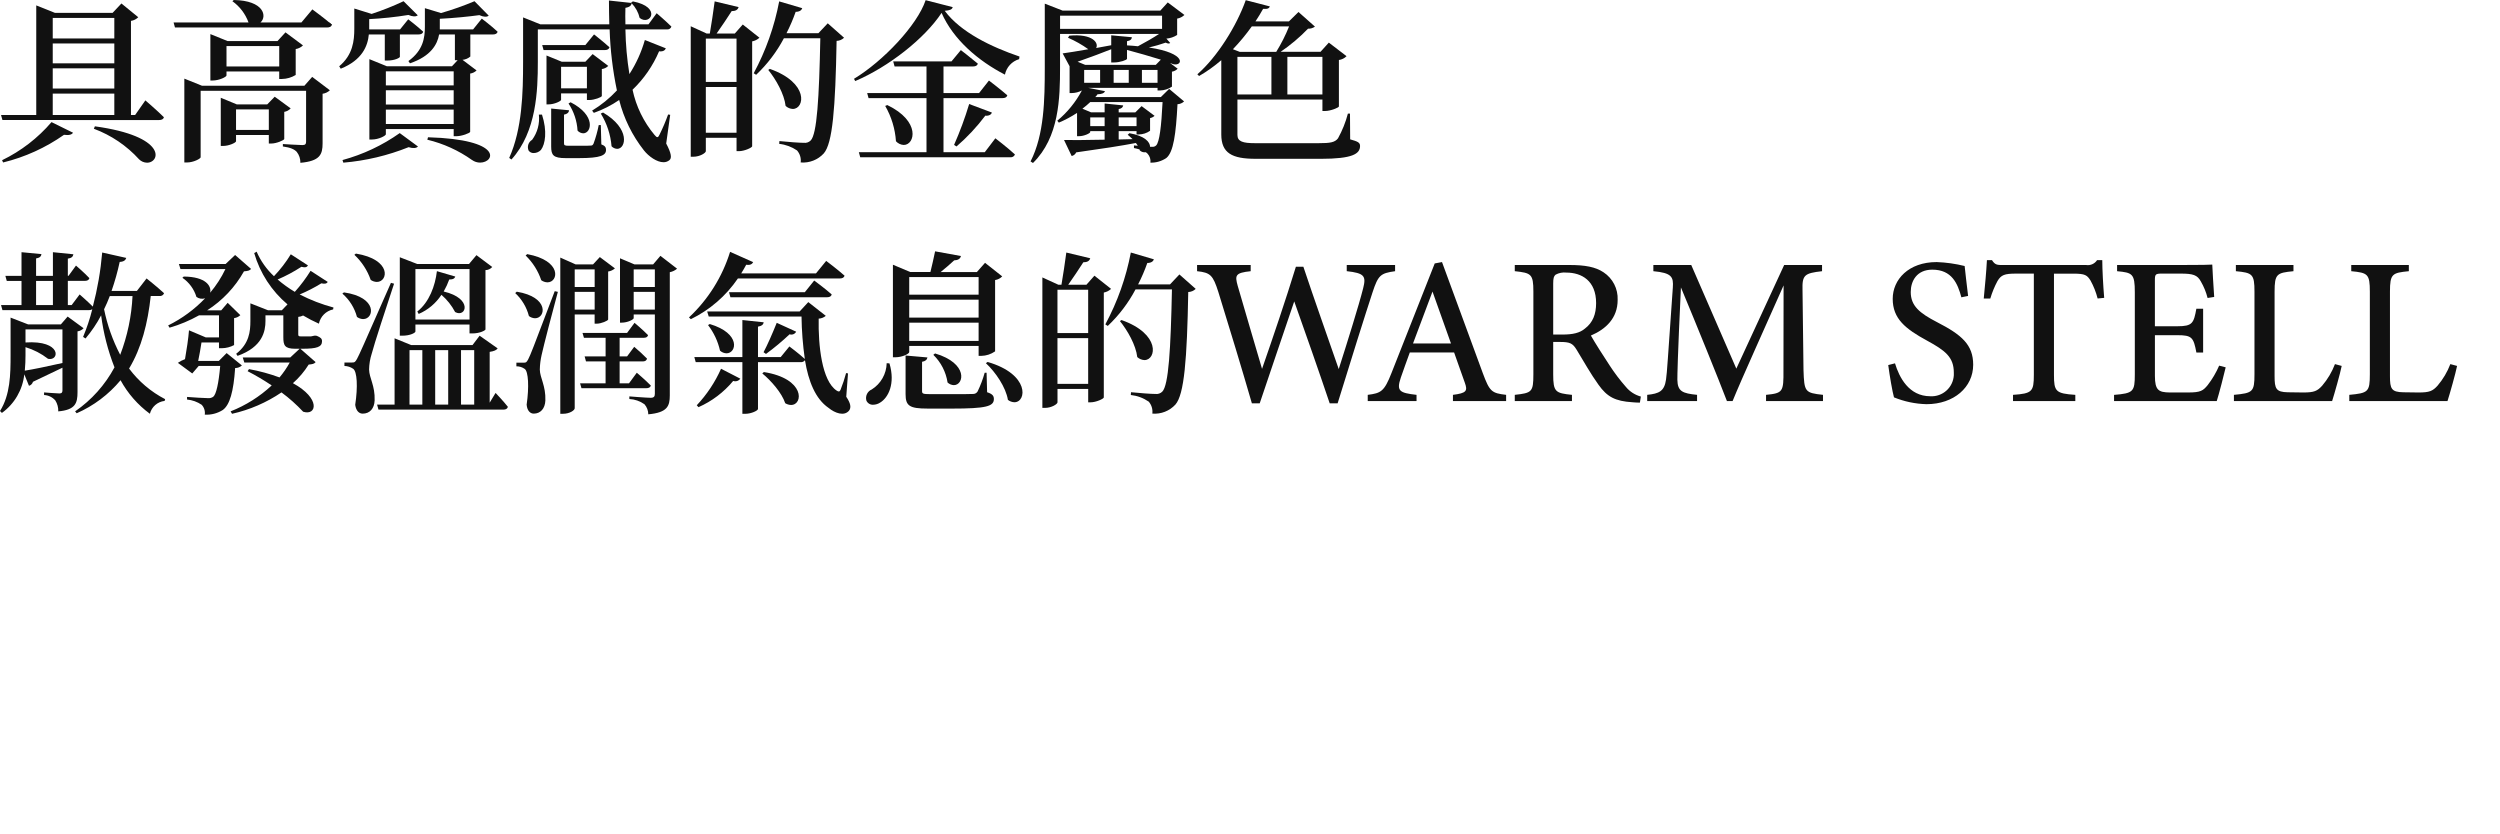
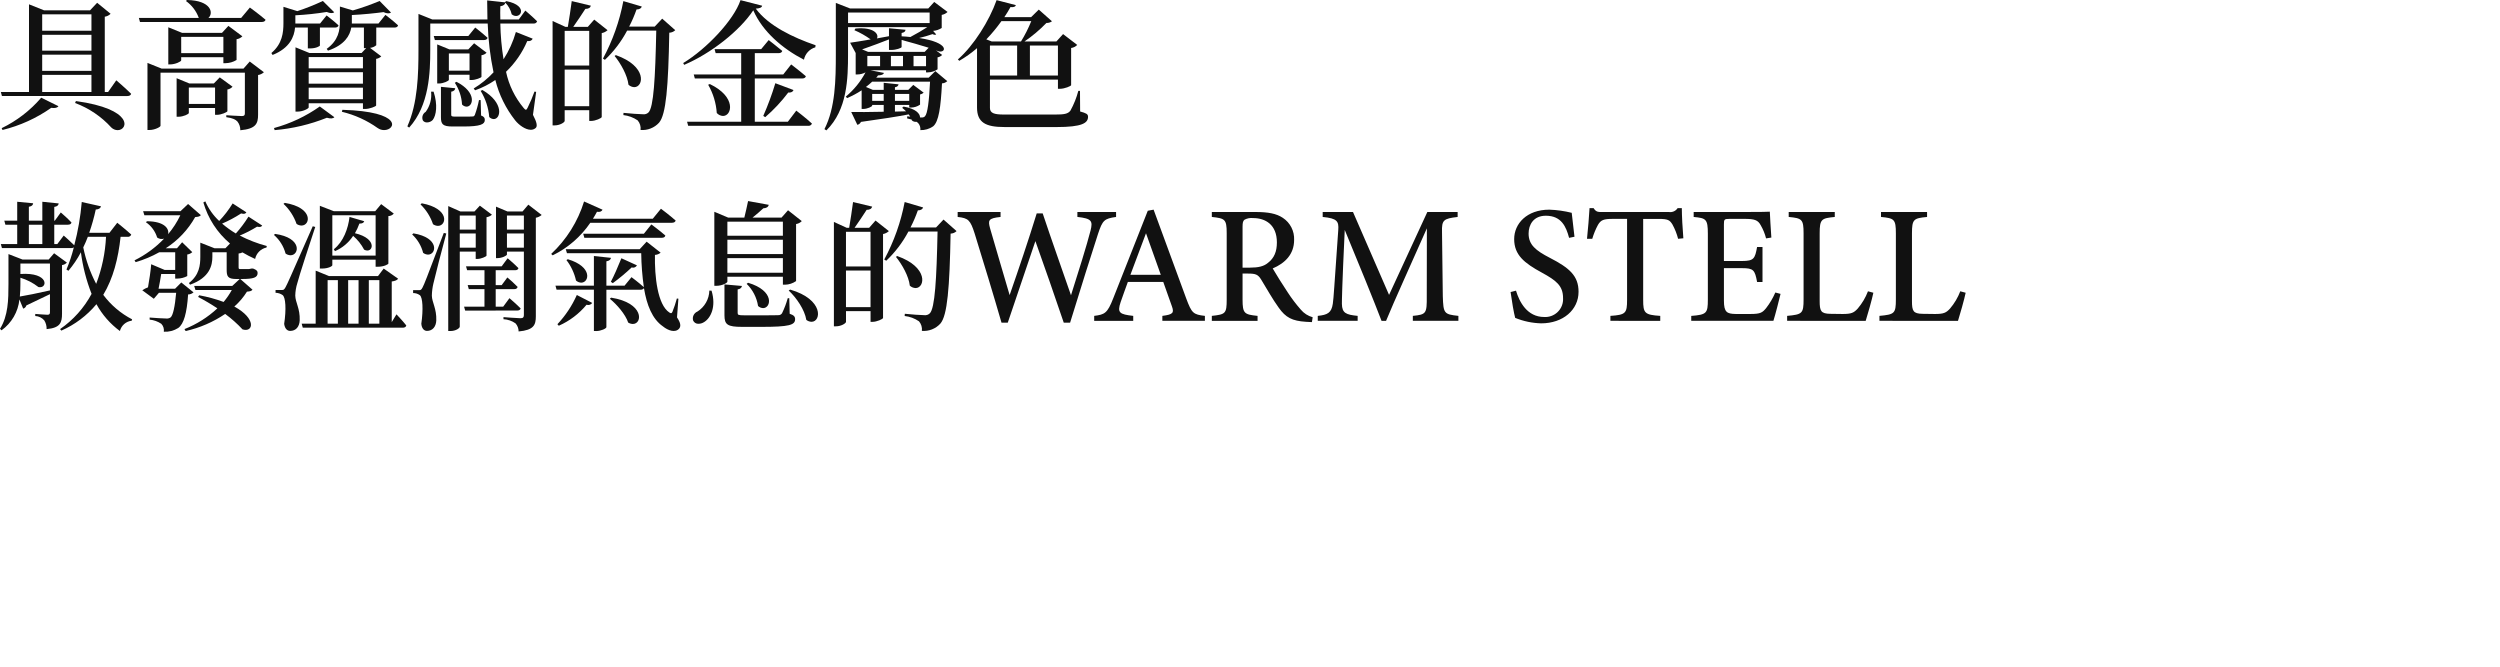
- <svg xmlns="http://www.w3.org/2000/svg" width="600" height="200" viewBox="0 0 600 200" fill="#111">
+ <svg xmlns="http://www.w3.org/2000/svg" width="750" height="200" viewBox="0 0 750 200" fill="#111">
  <path d="M33.389,38.246A27.725,27.725,0,0,0,22.523,30.9l.25-.584c17.446,2.409,15.7,8.733,12.515,8.734a2.78,2.78,0,0,1-1.9-.806ZM.5,38.45a36.6,36.6,0,0,0,11.865-9.143l5.163,2.546c-.292.459-.958.668-2.165.5A43.29,43.29,0,0,1,.749,38.993Zm.083-9.643L.25,27.6H8.7V1.294l4.5,1.8H27.019L29.143.835l4.038,3.3a3.1,3.1,0,0,1-1.749.877V27.6h1l2.456-3.507s2.831,2.421,4.455,4.049c-.125.459-.541.668-1.166.668ZM12.656,27.6h14.78V22.461H12.656Zm0-6.346h14.78V16.407H12.656Zm0-6.054h14.78V10.437H12.656Zm0-5.97h14.78V4.3H12.656Z" />
  <path d="M71.219,36.446c-.541-.584-1.457-1.044-3.331-1.294v-.584s3.747.251,4.7.251c.708,0,.874-.292.874-.835V21.793H48.155V37.74c0,.334-1.707,1.253-3.289,1.253h-.625V18.87l4.247,1.712H73.051l1.874-2.129,4.246,3.215a3.223,3.223,0,0,1-1.749.835V34.4c0,2.672-.624,4.258-5.329,4.676a4.111,4.111,0,0,0-.874-2.63M52.985,35.027V23.463l3.83,1.586h7.327l1.79-1.837,3.83,2.8a2.669,2.669,0,0,1-1.541.835V33.36c-.041.292-1.873,1.085-3.08,1.085h-.625V32.4H56.648v1.5c0,.334-1.666,1.127-3.123,1.127Zm3.664-3.841h7.868V26.26H56.648ZM50.49,19.331V8.183l4.122,1.67H66.6l1.915-2.088,4.2,3.131a3.25,3.25,0,0,1-1.748.877v6.22a6.5,6.5,0,0,1-3.289.96h-.666v-1.8H54.358v.96c0,.334-1.749,1.211-3.331,1.211Zm3.872-3.382H67.015V11.063H54.358ZM41.994,6.6l-.333-1.211H59.646a10.8,10.8,0,0,0-3.872-5.1L56.107,0c7.286.125,8.035,3.966,6.411,5.386h9.825l2.623-3.131s2.914,2.129,4.7,3.674c-.125.459-.541.668-1.165.668Z" />
-   <path d="M82.2,38.413a43.53,43.53,0,0,0,13.738-6.471l4.371,3.215c-.375.418-1.124.5-2.248.167A54.282,54.282,0,0,1,82.4,39.04Zm31.1,0a30.991,30.991,0,0,0-10.741-4.884l.166-.585c18.249.53,16.017,6.082,12.5,6.082a3.327,3.327,0,0,1-1.922-.617ZM88.65,33.482V14.195l4.205,1.711h15.612l1.374-1.461h-.666V8.266h-3.789c-.416,2.38-1.957,5.219-6.994,6.93l-.375-.543c3.539-2.547,3.955-5.594,3.955-8.224V1.962l3.872,1.169A71.663,71.663,0,0,0,113.879.292l3.414,3.465c-.458.376-1.249.334-2.248-.125-2.415.334-6.078.71-9.492.877V7.056h7.993l2.082-2.589S118,6.262,119.416,7.6c-.083.459-.5.668-1.082.668H112.88v5.3a3.319,3.319,0,0,1-1.873.793l3.372,2.546a2.807,2.807,0,0,1-1.54.752V31.645c-.042.292-2,1.044-3.289,1.044h-.666V30.977H92.605V32.23c0,.334-1.707,1.252-3.331,1.252Zm3.955-3.716h16.278V26.3H92.605Zm0-4.675h16.278V21.667H92.605Zm0-4.592h16.278V17.117H92.605ZM81.41,15.907C84.7,13.151,85.032,9.77,85.032,6.89V2.046l4.16,1.294A66.659,66.659,0,0,0,96.852.292l3.413,3.382c-.458.376-1.249.334-2.248-.084a85.854,85.854,0,0,1-9.409,1V7.056h7.411l1.957-2.422s2.248,1.712,3.58,2.964c-.083.459-.5.668-1.083.668h-4.5v5.386c-.042.209-1.166.877-3,.877h-.624V8.266h-3.83c-.25,2.714-1.54,6.137-6.744,8.224ZM79.666,5.929C79.541,6.388,77.88,4.384,79.666,5.929Z" />
+   <path d="M82.2,38.413a43.53,43.53,0,0,0,13.738-6.471l4.371,3.215c-.375.418-1.124.5-2.248.167A54.282,54.282,0,0,1,82.4,39.04Zm31.1,0a30.991,30.991,0,0,0-10.741-4.884l.166-.585c18.249.53,16.017,6.082,12.5,6.082a3.327,3.327,0,0,1-1.922-.617ZM88.65,33.482V14.195l4.205,1.711h15.612l1.374-1.461h-.666V8.266h-3.789c-.416,2.38-1.957,5.219-6.994,6.93l-.375-.543c3.539-2.547,3.955-5.594,3.955-8.224V1.962l3.872,1.169A71.663,71.663,0,0,0,113.879.292l3.414,3.465c-.458.376-1.249.334-2.248-.125-2.415.334-6.078.71-9.492.877V7.056h7.993l2.082-2.589S118,6.262,119.416,7.6c-.083.459-.5.668-1.082.668H112.88v5.3a3.319,3.319,0,0,1-1.873.793l3.372,2.546a2.807,2.807,0,0,1-1.54.752V31.645c-.042.292-2,1.044-3.289,1.044h-.666V30.977H92.605V32.23c0,.334-1.707,1.252-3.331,1.252Zm3.955-3.716h16.278V26.3H92.605Zm0-4.675h16.278V21.667H92.605Zm0-4.592h16.278V17.117H92.605ZM81.41,15.907C84.7,13.151,85.032,9.77,85.032,6.89V2.046l4.16,1.294A66.659,66.659,0,0,0,96.852.292l3.413,3.382c-.458.376-1.249.334-2.248-.084a85.854,85.854,0,0,1-9.409,1V7.056h7.411l1.957-2.422s2.248,1.712,3.58,2.964c-.083.459-.5.668-1.083.668h-4.5v5.386c-.042.209-1.166.877-3,.877h-.624V8.266h-3.83c-.25,2.714-1.54,6.137-6.744,8.224Z" />
  <path d="M154.558,36.112A32.31,32.31,0,0,1,148.6,24a26.064,26.064,0,0,1-6.078,3.089l-.416-.543a27.862,27.862,0,0,0,5.953-4.843A84.572,84.572,0,0,1,146.31,7.054H129.079V14.9c0,6.8-.291,16.7-6.328,23.379l-.541-.376c3.123-6.972,3.331-15.614,3.331-23V4.175l4.163,1.67h16.528c-.041-1.879-.083-3.757-.083-5.72L151.56.71l-.083-.083.416-.292c7.078,1.378,4.122,5.97,1.624,3.966A7.444,7.444,0,0,0,151.6.793c-.083.5-.458.918-1.5,1.085-.042,1.336-.042,2.63,0,3.966h5.537L157.6,3.173s2.207,1.879,3.539,3.215a1,1,0,0,1-1.083.668H150.1a75.042,75.042,0,0,0,.958,10.729A30.616,30.616,0,0,0,154.766,9.6l5.038,2c-.208.5-.708.835-1.624.71a27.868,27.868,0,0,1-6.37,9.226A25.008,25.008,0,0,0,157.1,32.4c.583.71.832.71,1.207-.126a44.7,44.7,0,0,0,2.04-4.8l.5.083-.958,6.889c1.207,2.3,1.416,3.507.75,4.008a2.135,2.135,0,0,1-1.4.48c-1.6,0-3.548-1.4-4.681-2.822m-18.776,1.837c-3,0-3.5-.71-3.5-2.8v-9.1l4.288.418c-.042.543-.458.918-1.207,1.044v6.847c0,.5.125.626,1.166.626H139.2c1.249,0,2.165,0,2.539-.042.375,0,.5-.083.708-.459a29.164,29.164,0,0,0,1.249-4.467h.5l.125,4.634c.916.334,1.124.751,1.124,1.336,0,1.294-1.291,1.962-6.453,1.962Zm-8.91-1.8a2.036,2.036,0,0,1,.833-2.589,8.607,8.607,0,0,0,1.624-6.054h.749c1.291,3.966.791,7.1-.25,8.475a2.4,2.4,0,0,1-1.723.75,1.436,1.436,0,0,1-1.233-.582m19.9-1.044a17.694,17.694,0,0,0-2.581-7.849l.541-.251c6.6,3.866,5.52,8.72,3.385,8.72a1.991,1.991,0,0,1-1.345-.62m-8.16-3.757a13.185,13.185,0,0,0-2.165-6.513l.5-.292c6.168,3.161,5.031,7.454,3.02,7.454a1.942,1.942,0,0,1-1.354-.649Zm-7.452-6.3V13.318l3.664,1.5h5.662l1.748-1.837,3.747,2.839a2.651,2.651,0,0,1-1.541.751v6.471c-.042.292-1.832.96-2.956.96h-.625V22.419h-6.2v1.545c0,.292-1.582,1.085-3,1.085Zm3.5-3.841h6.2V16.031h-6.2Zm-4.2-9.188-.333-1.211H140.49l2.081-2.547s2.248,1.753,3.705,3.089c-.125.459-.541.668-1.124.668Z" />
  <path d="M191.3,36.113a9.409,9.409,0,0,0-4.288-1.586l.041-.668c1.957.209,4.871.418,5.87.418a1.978,1.978,0,0,0,1.624-.543c1.54-1.5,2.04-10.27,2.331-24.548h-8.743a33.927,33.927,0,0,1-6.661,8.767l-.583-.376A59.963,59.963,0,0,0,187.005.334l5.537,1.628c-.167.5-.666.877-1.582.877a40.614,40.614,0,0,1-2.207,5.135h7.66l2.248-2.38,3.913,3.465a2.66,2.66,0,0,1-1.79.751c-.292,16.2-.957,24.59-3.081,27.011a6.757,6.757,0,0,1-5.537,2.171,3.692,3.692,0,0,0-.873-2.88Zm-25.524,1.5V6.3l3.83,1.753h.75c.375-2.213.874-5.427,1.166-7.724l5.745,1.378c-.208.668-.749.96-1.666.96-1,1.587-2.456,3.716-3.622,5.386h4.372l1.915-2.171,4,3.173a3.575,3.575,0,0,1-1.748.877V35.11c-.042.334-1.874,1.169-3.164,1.169h-.583V33.065H169.4V36.28c0,.418-1.415,1.336-3,1.336Zm3.622-5.761h7.369V20.874H169.4Zm0-12.19h7.369V9.268H169.4Zm19.15,5.766c-.333-2.88-2.332-6.387-4.163-8.642l.375-.25c9.467,3.34,8.362,9.612,5.514,9.613a2.72,2.72,0,0,1-1.725-.726Z" />
  <path d="M206.455,37.74l-.333-1.211h16.237V23.546H208.453l-.333-1.211h14.238V15.948H214.7l-.333-1.211h13.989l2.248-2.714s2.5,1.92,4.08,3.256c-.125.459-.542.668-1.124.668h-7.119v6.387h8.535l2.373-3.006s2.748,2.087,4.413,3.549c-.125.459-.541.668-1.124.668h-14.2V36.53h9.909l2.539-3.34s2.956,2.254,4.7,3.883a1.049,1.049,0,0,1-1.124.668Zm22.523-2.964a84.5,84.5,0,0,0,3.622-9.811l5.454,2.046c-.167.5-.708.835-1.582.751a47.416,47.416,0,0,1-6.911,7.389ZM215.031,33.9a19.6,19.6,0,0,0-2.581-8.475l.5-.209c8.066,3.873,6.648,9.575,3.947,9.575a2.7,2.7,0,0,1-1.866-.891M204.96,18.913c7.036-4.259,15.2-12.9,17.194-18.87l6.495,1.67c-.125.543-.666.793-1.915.877,3.789,5.135,11.2,8.684,17.944,10.98l-.083.626a4.893,4.893,0,0,0-3.414,3.716c-6.411-3.3-12.407-8.433-15.2-14.82-4.08,6.179-12.7,12.942-20.733,16.365Z" />
  <path d="M247.333,38.742c3.289-6.429,3.414-14.821,3.414-22.544V.877l4.288,1.67h23.439l1.79-1.962,4,3.006a3.386,3.386,0,0,1-1.749.877V8.392a5.666,5.666,0,0,1-2.581.877l.916,1.044c-.167.167-.583.209-1.082-.083A40.145,40.145,0,0,1,275.73,11.4c9.284,1.378,8.118,4.551,5.87,4.008l-.791-.293,1.832,1.378a2.471,2.471,0,0,1-1.374.71v3.59a5.3,5.3,0,0,1-2.873.918h-.583v-.626H261.155l4.038.793c-.166.459-.666.71-1.79.752a3.861,3.861,0,0,1-.541.668H278.6l2-1.962,3.58,3.006a2.442,2.442,0,0,1-1.582.668c-.375,7.181-.958,11.481-2.665,12.9a6.42,6.42,0,0,1-3.83,1.127,2.694,2.694,0,0,0-.666-2.129,2.208,2.208,0,0,0-.458-.376,1.657,1.657,0,0,1-1.415-.418l-.083-.251a12.469,12.469,0,0,0-1.332-.334V34.9l.916.084a3.8,3.8,0,0,0-.458-.668c-3.456.668-8.077,1.378-14.322,2.254a1.553,1.553,0,0,1-1.083.877l-1.832-3.841c2,.042,5.537,0,9.742-.083V31.478h-3.456v.209c0,.292-1.457,1-2.706,1h-.458V27.095a27.38,27.38,0,0,1-4.371,2.338l-.375-.459a24.173,24.173,0,0,0,5.912-7.264,5.328,5.328,0,0,1-2.456.626h-.5v-6.43l-1.665-3.089c1.332-.167,3.5-.543,6.162-1a25.984,25.984,0,0,0-4.871-2.756l.292-.5c5.745-.543,7.119,1.837,6.453,2.964l3.622-.668V8.475l4.954.459c-.041.459-.291.793-1.166.96v1c.958.042,1.832.125,2.623.209,1.748-.918,3.83-2.129,5.079-2.964H254.411v8.016c0,7.431-.209,16.783-6.495,22.961Zm28.685-3.507h.5a1.172,1.172,0,0,0,.958-.334c.791-.793,1.249-4.509,1.54-10.4H261.655a23.437,23.437,0,0,1-1.873,1.587l2.081.877h3.248V24.84l4.455.459c-.083.418-.333.752-1.082.877v.793h4l1.5-1.5L277.1,27.8a2.176,2.176,0,0,1-1.083.543v3.048a4.782,4.782,0,0,1-2.706.877h-.541v-.793h-4.288v2l3.331-.084a12.963,12.963,0,0,0-1.166-1.044l.416-.376c3.706.634,4.955,2.138,4.955,3.265Zm-7.535-4.968h4.288V28.18h-4.288Zm-6.828,0h3.456V28.18h-3.456Zm12.406-10.4h3.747V16.783h-3.747Zm-6.786,0H270.9V16.783h-3.622Zm-7.078,0h3.83V16.783H260.2Zm-1.582-5.052,1.832.752h16.944L278.6,14.32c-2.456-.751-5.537-1.67-8.118-2.338v2.129c0,.292-1.707.877-3.081.877h-.708V11.815c-2.083.835-4.747,1.837-8.078,3.006Zm-4.2-7.891h24.48V3.757h-24.48Z" />
  <path d="M301.309,38.112c-5.579,0-8.2-1.336-8.2-5.845V14.445a34.66,34.66,0,0,1-5.329,3.8l-.416-.417c4.746-4.133,9.409-11.564,11.615-17.785l5.787,1.5c-.166.459-.541.668-1.624.584-.541,1-1.166,2-1.832,3.006h8.035l2.29-2.254,3.955,3.507a2.626,2.626,0,0,1-1.665.5,42.3,42.3,0,0,1-6.578,5.552h9.575l2-2.213,4.247,3.256a3.134,3.134,0,0,1-1.832.918V25.55c-.042.292-2,1.086-3.289,1.086h-.666V23.88h-20.4V32.4c0,1.586,1.374,1.962,4.163,1.962h15.4c2.623,0,3.83-.167,4.579-1.169a25.745,25.745,0,0,0,2.373-5.928h.5l.042,6.179c1.79.5,2.373.751,2.373,1.586,0,1.879-1.748,3.089-9.492,3.089Zm7.66-15.447h8.41V13.652h-8.41Zm-11.99,0h8.16V13.652h-8.16ZM295.9,11.815l1.624.626H306.3a39.765,39.765,0,0,0,3.081-6.1H300.43a49.942,49.942,0,0,1-4.53,5.474" />
  <path d="M28.934,91.254A28.772,28.772,0,0,1,18.4,99.186l-.374-.459a30.136,30.136,0,0,0,9.451-10.562,52.617,52.617,0,0,1-3.206-12.483,30.71,30.71,0,0,1-3.747,5.552l-.583-.376a45.714,45.714,0,0,0,2.207-6.638,1.427,1.427,0,0,1-.75.209H.583L.25,73.219H5.163v-5.8H1.623L1.29,66.208H5.163V60.527l4.787.459c-.083.543-.375.877-1.29,1.044v4.175H12.7V60.527l4.913.5c-.083.543-.417.918-1.332,1.044V66.2h.166l1.79-2.463s2,1.712,3.206,3.006c-.083.459-.5.668-1.083.668H16.28v5.8H17.2l1.915-2.547s1.915,1.67,3.164,2.923a76.181,76.181,0,0,0,2.248-12.984L30.308,61.9c-.167.543-.625.919-1.582.96a58.909,58.909,0,0,1-1.956,6.972h6.078l2.331-3.006s2.623,2.087,4.2,3.549a1.048,1.048,0,0,1-1.124.668H36.178c-.708,6.513-2.206,12.441-5.2,17.409A25.28,25.28,0,0,0,39.634,95.8l-.125.417a4.138,4.138,0,0,0-3.539,3.089,24.672,24.672,0,0,1-7.036-8.052M24.979,74.221a41.391,41.391,0,0,0,3.872,10.938,45.527,45.527,0,0,0,2.956-14.111H26.353c-.416,1.127-.874,2.129-1.374,3.173m-16.32-1H12.7v-5.8H8.66ZM0,98.643c2.456-3.882,2.539-8.767,2.539-13.4V76.225l4.2,1.628h7.869l1.624-1.879,3.83,2.8a2.38,2.38,0,0,1-1.457.751V94.1c0,2.672-.5,4.259-4.621,4.634a4.617,4.617,0,0,0-.708-2.63,3.822,3.822,0,0,0-2.7-1.3v-.626s2.956.251,3.664.251c.583,0,.75-.251.75-.752V88.248c-1.874.877-4.247,2.046-7.078,3.382a1.382,1.382,0,0,1-.957.96L5.829,89.835A13.1,13.1,0,0,1,.458,99.1Zm6.12-13.4c0,1.169-.041,2.421-.166,3.716,1.874-.292,5.329-1,9.034-1.837V79.063H6.12v3.131c4.376-.291,6.428.837,7.04,1.965s-.228,2.273-1.627,1.959a16.671,16.671,0,0,0-5.412-2.8Z" />
  <path d="M48.392,97.14a7.516,7.516,0,0,0-3.5-1.252v-.626c1.582.125,4.2.292,5,.292a1.911,1.911,0,0,0,1.291-.334c.708-.584,1.291-3.173,1.666-7.389H47.685l-1.541,1.8-3.455-2.547A7.269,7.269,0,0,1,44.4,86.2c.374-2.046.833-5.177.958-6.93L49.4,80.982H52.56v-5.3H47.768a33.685,33.685,0,0,1-7.077,2.964l-.333-.543a31.7,31.7,0,0,0,8.868-6.513,2.318,2.318,0,0,1-2.082-.334,8.558,8.558,0,0,0-3.372-4.592l.333-.292c5.329.042,6.7,2.3,6.328,3.882A26.321,26.321,0,0,0,54.1,64.577H43.313l-.375-1.211h11.2L56.427,61.2l3.83,3.34c-.291.376-.708.5-1.707.584a26.482,26.482,0,0,1-8.826,9.352H53.1l1.541-1.8L57.68,75.64a2.667,2.667,0,0,1-1.5.71v6.471a6.475,6.475,0,0,1-2.915.751h-.708V82.195h-4.2c-.208,1.378-.5,3.048-.791,4.425H52.52l1.873-1.879,3.664,2.964a2.369,2.369,0,0,1-1.624.626c-.375,5.636-1.291,8.851-2.956,10.061a7.31,7.31,0,0,1-4.33,1.127,2.851,2.851,0,0,0-.755-2.379m6.953,1.587a31.323,31.323,0,0,0,9.867-6.221,59.536,59.536,0,0,0-5.787-3.423l.333-.5a44.363,44.363,0,0,1,7.327,2A21.99,21.99,0,0,0,69.542,87H58.634l-.375-1.211H69.667L71.915,83.7H70.874C68.293,83.7,68,82.863,68,80.9V75.682H63.713v1.336c0,2.5-.707,6.262-6.7,8.391l-.333-.5c3.122-2.421,3.414-5.344,3.414-7.89V72.8l4.247,1.67H67.63L69,73.052a25.348,25.348,0,0,1-7.993-12.316l.583-.334a17.637,17.637,0,0,0,4.163,5.887,30.771,30.771,0,0,0,4.039-5.26L73.913,63.7c-.25.418-.625.584-1.582.334a37.531,37.531,0,0,1-5.7,3.048,29.655,29.655,0,0,0,4.122,2.964,36.132,36.132,0,0,0,3.789-5.052l4.122,2.672c-.25.376-.625.543-1.541.334a37.464,37.464,0,0,1-5.2,2.672,40.83,40.83,0,0,0,8.11,3.128l-.083.459a4.415,4.415,0,0,0-3.414,3.423,35.927,35.927,0,0,1-3.789-1.962,3.2,3.2,0,0,1-1.166.334v4.175c0,.376.084.5.541.5h1a6.666,6.666,0,0,0,.916,0h.625a5.479,5.479,0,0,0,.791-.167h.375l.208.042c.916.376,1.249.668,1.249,1.294,0,1.377-1.249,1.8-4.7,1.8h-.5l3.664,3.214c-.333.418-.749.5-1.665.585A20.179,20.179,0,0,1,70.3,91.964c6.744,3.674,5.7,7.891,2.456,6.847a38.135,38.135,0,0,0-5.2-4.634,34.648,34.648,0,0,1-11.865,5.135Z" />
  <path d="M85.248,97.184c.666-4.384.458-8.057-.5-8.684a3.854,3.854,0,0,0-2.082-.668V87H84.5c.583,0,.708-.042,1.166-.835.791-1.545.791-1.545,8.16-18.286l.75.209c-1.707,5.135-4.829,14.654-5.371,16.825a13.317,13.317,0,0,0-.625,3.757c.042,2.088,1.457,3.882,1.332,7.431-.084,1.962-1.166,3.173-2.873,3.173-.829,0-1.578-.631-1.786-2.092Zm5.584,1.126L90.5,97.1h4.2V81.193l4,1.628h14.7l1.707-2.254,4.33,3.048c-.291.417-.832.668-1.915.835V96.64l1.416-2.338s1.915,2,2.956,3.34c-.125.459-.5.668-1.083.668Zm13.614-1.21h3.122V84.031h-3.122Zm6.2,0h3.164V84.031h-3.164Zm-12.365,0h3.081V84.031H98.284ZM95.953,80.566V61.738l4.2,1.628H112.56l1.79-2.129,3.788,2.839a2.193,2.193,0,0,1-1.624.751V79.063c0,.209-1.29.96-3.164.96h-.666V77.895H99.7v1.67c0,.292-1.208,1-3.123,1ZM99.7,76.684h12.989V64.577H99.7Zm-14.03-.625a11.233,11.233,0,0,0-3.5-5.594l.375-.292c8.194,1.174,7.26,6.408,4.616,6.409a2.625,2.625,0,0,1-1.492-.524Zm14.488-1.295c2.873-2.254,4.288-6.179,4.7-9.686l4.413,1.294c-.166.418-.458.71-1.457.71a17.778,17.778,0,0,1-1.332,2.881c7.119,1.67,5.371,6.387,2.748,4.926a14.087,14.087,0,0,0-3.289-4.133,12.358,12.358,0,0,1-5.454,4.592Zm-11.194-7.6a15.05,15.05,0,0,0-3.913-6.012l.375-.292c8.659,1.429,7.741,6.8,5.025,6.805a2.68,2.68,0,0,1-1.493-.5Z" />
  <path d="M154.665,97.015a6.879,6.879,0,0,0-3.622-1.253v-.626s4.2.334,5.121.334c.791,0,1-.334,1-.96V75.473h-5.079v.877c0,.334-1.457,1.086-2.872,1.086H148.8V61.988l3.456,1.461h4.5L158.5,61.4l4,3.089a3.79,3.79,0,0,1-1.749.835V94.886c0,2.588-.583,4.133-5.163,4.551a3.683,3.683,0,0,0-.922-2.422ZM152.085,74.3h5.079V70.046h-5.079Zm0-5.427h5.079V64.66h-5.079ZM134.471,99.308V61.821l3.664,1.628h4.2l1.624-1.753,3.622,2.714a3.089,3.089,0,0,1-1.624.751V76.684c-.042.292-1.665,1-2.747,1h-.5V75.473h-4.78v22.5c0,.5-1.207,1.336-2.831,1.336ZM137.93,74.3h4.788V70.046H137.93Zm0-5.427h4.788V64.66H137.93ZM126.392,97.142c.625-4.3.416-7.974-.458-8.6a3.348,3.348,0,0,0-2-.626v-.877h1.749c.5,0,.666,0,1.082-.793.708-1.461.708-1.461,6.37-16.365l.75.167c-1.249,4.592-3.455,13.109-3.872,15.029a17.3,17.3,0,0,0-.458,3.632c.042,2,1.457,3.882,1.332,7.431-.083,1.921-1.166,3.131-2.79,3.131-.825,0-1.575-.671-1.7-2.131Zm13.161-3.968L139.22,92h6.12v-5.26h-4.7l-.333-1.211h5.038V81.067h-5.2L139.8,79.9h10.7l1.79-2.421s2.04,1.712,3.248,2.964c-.125.459-.5.626-1.041.626H148.71v4.467h1.79l1.707-2.3a41.561,41.561,0,0,1,3.081,2.839c-.125.459-.458.668-1.041.668H148.71V92h2.248l1.874-2.547s2.123,1.8,3.372,3.089c-.125.418-.5.626-1.083.626ZM126.94,75.85a11.4,11.4,0,0,0-3.289-5.511l.375-.334c7.877,1.31,6.942,6.378,4.393,6.379a2.534,2.534,0,0,1-1.48-.535Zm2.96-8.6a14.829,14.829,0,0,0-3.747-5.928l.375-.334c8.448,1.566,7.514,6.774,4.862,6.775a2.652,2.652,0,0,1-1.495-.513Z" />
  <path d="M178.171,99.308v-12.4h-11.2l-.333-1.211H178.17V76.809l5.121.543c-.083.5-.416.877-1.374,1.044v7.3h5.454l2.081-2.547s2.248,1.67,3.705,3.006a78.939,78.939,0,0,1-.791-10.187H170.094l-.375-1.211h22.19l2.082-2.254,4.2,3.3a2.85,2.85,0,0,1-1.707.668c-.125,6.388.749,14.946,4.33,17.284.5.334.707.251.916-.209a34.659,34.659,0,0,0,1.332-4.008l.458.084L203.1,95.22c1.041,1.545,1.249,2.588.666,3.34-1.166,1.378-3.331.626-4.913-.668-3.164-2.171-4.829-6.387-5.662-11.439a1.138,1.138,0,0,1-1.041.459H181.917v11.23c0,.417-1.665,1.169-3,1.169Zm-10.949-2.042A31.411,31.411,0,0,0,173.05,88.5l4.621,2.38a1.477,1.477,0,0,1-1.707.543,22.756,22.756,0,0,1-8.326,6.3Zm21.232-.5c-.832-2.5-3.414-5.427-5.5-7.139l.375-.334c9.975,1.57,9.476,7.9,6.521,7.9a2.788,2.788,0,0,1-1.4-.428Zm-5.2-12.234c.916-1.712,2.123-4.467,3.164-7.056l4.663,2.129a1.3,1.3,0,0,1-1.582.626,59.487,59.487,0,0,1-5.662,4.717Zm-10.45-.376a15.694,15.694,0,0,0-2.873-6.137l.417-.251c7.551,2.258,6.427,7.03,4.014,7.031a2.434,2.434,0,0,1-1.558-.642Zm-7.451-7.972a36.221,36.221,0,0,0,9.867-15.739l5.537,2.463c-.208.459-.707.793-1.665.626-.374.71-.791,1.419-1.207,2.088h17.944l2.456-3.006s2.623,1.962,4.413,3.549c-.125.459-.542.668-1.166.668h-24.44A29.078,29.078,0,0,1,165.806,76.6ZM175.3,71.34l-.333-1.211H193.16l2.248-2.8s2.623,1.92,4.205,3.34c-.125.459-.5.668-1.082.668Z" />
  <path d="M222.626,98.06c-4.372,0-5.287-.668-5.287-3.465V85.326l5.245.459c-.083.543-.5.918-1.29,1.044v7.014c0,.626.166.751,1.957.751h5.5c2.207,0,4,0,4.7-.042a1.255,1.255,0,0,0,1.165-.584,26.693,26.693,0,0,0,1.707-4.509h.458l.125,4.676c1.291.417,1.624.877,1.624,1.628,0,1.754-1.79,2.3-10.158,2.3Zm-14.693-1.92a2.244,2.244,0,0,1,1.291-2.672,7.648,7.648,0,0,0,3.58-6.3l.666.042c1.457,4.884-.291,8.224-2.207,9.393a3.153,3.153,0,0,1-1.692.534,1.662,1.662,0,0,1-1.638-1Zm33.967-.169c-.5-3.048-2.956-6.638-5.287-8.809l.416-.292c10.18,2.947,9.372,9.67,6.427,9.671a2.7,2.7,0,0,1-1.556-.57M227.417,91.8A11.769,11.769,0,0,0,224,85.159l.416-.334c8.03,2.381,6.954,7.61,4.507,7.61a2.339,2.339,0,0,1-1.506-.635M214.3,85.742V63.533l4.163,1.754H223.3c.375-1.5.833-3.549,1.124-4.968l6.2,1.127c-.166.71-.749,1-1.624,1.044-.832.793-2.165,1.921-3.248,2.8h8.7l1.957-2.213,4.122,3.256a2.954,2.954,0,0,1-1.707.877V84.324a5.955,5.955,0,0,1-3.331,1.086h-.625V83.03H218.216v1.461c0,.417-1.666,1.253-3.289,1.253Zm3.913-3.924h16.653V77.435H218.216Zm0-5.594h16.653v-4.3H218.216Zm0-5.511h16.653V66.5H218.216Z" />
  <path d="M275.692,96.391A9.4,9.4,0,0,0,271.4,94.8l.041-.668c1.957.209,4.871.418,5.87.418a1.978,1.978,0,0,0,1.624-.543c1.54-1.5,2.04-10.27,2.332-24.548h-8.743a33.927,33.927,0,0,1-6.661,8.767l-.583-.376a59.952,59.952,0,0,0,6.12-17.242l5.537,1.628c-.167.5-.666.877-1.582.877a40.614,40.614,0,0,1-2.207,5.135h7.66l2.249-2.38,3.913,3.465a2.66,2.66,0,0,1-1.79.751c-.291,16.2-.957,24.59-3.081,27.011a6.757,6.757,0,0,1-5.537,2.171,3.7,3.7,0,0,0-.869-2.877Zm-25.523,1.5V66.581L254,68.334h.75c.375-2.213.874-5.428,1.166-7.724l5.745,1.378c-.208.668-.749.96-1.665.96-1,1.587-2.456,3.716-3.622,5.386h4.372l1.915-2.171,4,3.173a3.575,3.575,0,0,1-1.748.877V95.387c-.042.334-1.874,1.169-3.164,1.169h-.583V93.341H253.8v3.215c0,.418-1.415,1.336-3,1.336Zm3.622-5.761h7.369V81.151h-7.369Zm0-12.191h7.369v-10.4h-7.369ZM272.945,85.7c-.333-2.881-2.331-6.387-4.163-8.642l.375-.25c9.467,3.34,8.362,9.612,5.514,9.613a2.721,2.721,0,0,1-1.726-.721" />
  <path d="M319.127,96.8c-2.6-7.727-5.861-17.015-8.511-24.467-2.851,8.449-5.725,16.813-8.285,24.467h-1.879c-2.414-8.359-5.332-17.933-8.055-26.741-1.293-4.024-1.881-4.63-5.1-4.973V63.6h12.868v1.488c-3.716.393-3.816.981-3.115,3.511,1.9,6.6,3.858,13.136,5.84,19.929,2.719-7.824,5.616-16.356,8.125-24.512h1.792c2.8,8.386,5.61,16.24,8.489,24.563,2.059-6.455,4.833-15.3,5.863-19.4.742-2.923.323-3.621-3.943-4.1V63.6h11.606v1.488c-3.524.493-4.052.958-5.414,5.078-1.59,4.815-5.552,17.42-8.379,26.637Zm72.658-.26c-4.144-.26-6.079-1.287-8.157-4.22-1.88-2.6-3.621-5.744-5.242-8.387-.957-1.562-1.617-1.864-4-1.864l-1.618-.009v7.79c0,4.233.542,4.5,4.5,4.914v1.488H363.547V94.763c4.1-.443,4.463-.68,4.463-4.914v-19.9c0-4.215-.542-4.438-4.463-4.864V63.6h13.089c3.8,0,6.273.461,8.2,1.744a7.538,7.538,0,0,1,3.4,6.64c0,4.347-2.791,7-6.425,8.549.875,1.548,2.992,4.9,4.495,7.165a44.86,44.86,0,0,0,3.93,5.183,7.038,7.038,0,0,0,3.566,2.292l-.227,1.461c-.588,0-1.148-.041-1.79-.091ZM373.342,65.925c-.432.343-.574.863-.574,2.115V80.292h2.215c2.524,0,4.177-.393,5.4-1.43,1.9-1.448,2.683-3.439,2.683-6.124,0-5.366-3.466-7.316-7.134-7.316a4.343,4.343,0,0,0-2.59.5M423.85,96.25V94.763c4.053-.4,4.221-.712,4.18-5.933l.032-20.331c-4.017,9.093-10.151,22.59-12.238,27.752h-1.365c-1.983-5.222-7.264-18.23-11.035-27.268-.815,17.255-.856,21.07-.856,22.178.05,2.795,1.257,3.251,4.727,3.6v1.488H395.327V94.763c2.9-.292,4.117-.886,4.517-3.653.283-2.083.36-4.082,1.635-22.1.191-2.576-.283-3.52-4.673-3.922V63.6H405.9l10.818,24.87L428.2,63.6h9.091v1.488c-4.254.484-4.787.927-4.687,4.534l.236,19.207c.173,5.221.333,5.463,4.677,5.933V96.25Zm-75.144,0V94.763c3.238-.411,3.566-.922,2.865-2.876-.624-1.878-1.59-4.344-2.588-7.3h-10.63c-.757,2.134-1.5,4.084-2.164,6.053-1.093,3.247-.3,3.649,3.779,4.124v1.488H328.257V94.763c3.155-.4,3.957-.772,5.7-5.238l10.378-26.3,1.747-.328c3.165,8.616,6.612,18.011,9.786,26.646,1.648,4.424,2.1,4.817,5.6,5.219V96.25Zm-9.583-13.814h9.114L343.8,69.975c-1.572,4.194-3.22,8.548-4.678,12.462Z" />
  <path d="M454.556,95.366c-.383-1.361-1.029-5.1-1.38-7.752L454.8,87.2c1,3.329,3.314,7.9,8.469,7.9a5.352,5.352,0,0,0,5.649-5.036,5.635,5.635,0,0,0,0-.623c0-3.7-2.008-5.28-6.38-7.664-5.251-2.854-8.287-5.283-8.287-10.054,0-4.615,3.779-8.826,10.553-8.826a32.756,32.756,0,0,1,6.711.945c.2,1.817.428,3.935.829,7.182l-1.616.329c-.879-3.3-2.281-6.635-6.971-6.635-3.727,0-5.179,2.718-5.179,5.367,0,3.339,2.141,5.079,6.344,7.248,5.894,3.033,8.643,5.4,8.643,10.206,0,5.392-4.621,9.464-11.209,9.464a22.106,22.106,0,0,1-7.8-1.638Zm109.275.884V94.763c4.531-.425,4.932-.694,4.932-4.955v-19.8c0-4.26-.5-4.539-4.463-4.922V63.6h13.821v1.488c-3.989.393-4.531.621-4.531,4.922V90.284c0,3.01.347,3.813,3.184,3.863.059.009,3.431.05,3.714.05,2.609,0,3.36-.356,4.521-1.629a17.656,17.656,0,0,0,3.073-5.183l1.616.438c-.318,1.666-1.8,6.908-2.3,8.429Zm-27.69,0V94.763c4.531-.425,4.932-.694,4.932-4.955v-19.8c0-4.26-.5-4.539-4.463-4.922V63.6h13.821v1.488c-3.989.393-4.531.621-4.531,4.922V90.284c0,3.01.347,3.813,3.184,3.863.059.009,3.431.05,3.714.05,2.609,0,3.36-.356,4.521-1.629a17.658,17.658,0,0,0,3.073-5.183l1.616.438c-.319,1.666-1.8,6.908-2.3,8.429Zm-28.767,0V94.772c4.64-.37,4.982-.786,4.982-4.923V70.126c0-4.434-.56-4.694-4.254-5.037V63.6h15.5c4.808,0,6.725-.05,7.344-.1.05,1.192.26,5.023.46,7.766l-1.584.251a15.264,15.264,0,0,0-1.62-3.971c-.819-1.54-1.881-1.883-4.806-1.883h-4.488c-1.616,0-1.734.142-1.734,1.643V78.3h5.443c3.585,0,3.88-.753,4.509-4.2h1.625V84.6H527.13c-.678-3.635-1.079-4.155-4.559-4.155h-5.393V90.2c0,3.507.922,3.944,3.534,3.994h4.46c3.01,0,3.557-.434,4.658-1.749a21.707,21.707,0,0,0,2.768-4.693l1.566.411c-.292,1.315-1.653,6.6-2.145,8.086Zm-24.252,0V94.763c4.586-.31,5-.777,5-4.79V65.665h-4.288c-2.764,0-3.566.328-4.435,1.781a21.889,21.889,0,0,0-1.725,4.2H476.1c.31-3.173.619-6.473.761-9.213h1.215c.751,1.2,1.312,1.173,2.732,1.173H500.68a2.643,2.643,0,0,0,2.618-1.173h1.247c.009,2.316.209,6.077.46,9.053l-1.575.151a18.237,18.237,0,0,0-1.7-4.3c-.819-1.3-1.3-1.663-4.093-1.663h-4.685v24.3c0,3.972.419,4.479,5.123,4.79v1.488Z" />
</svg>
